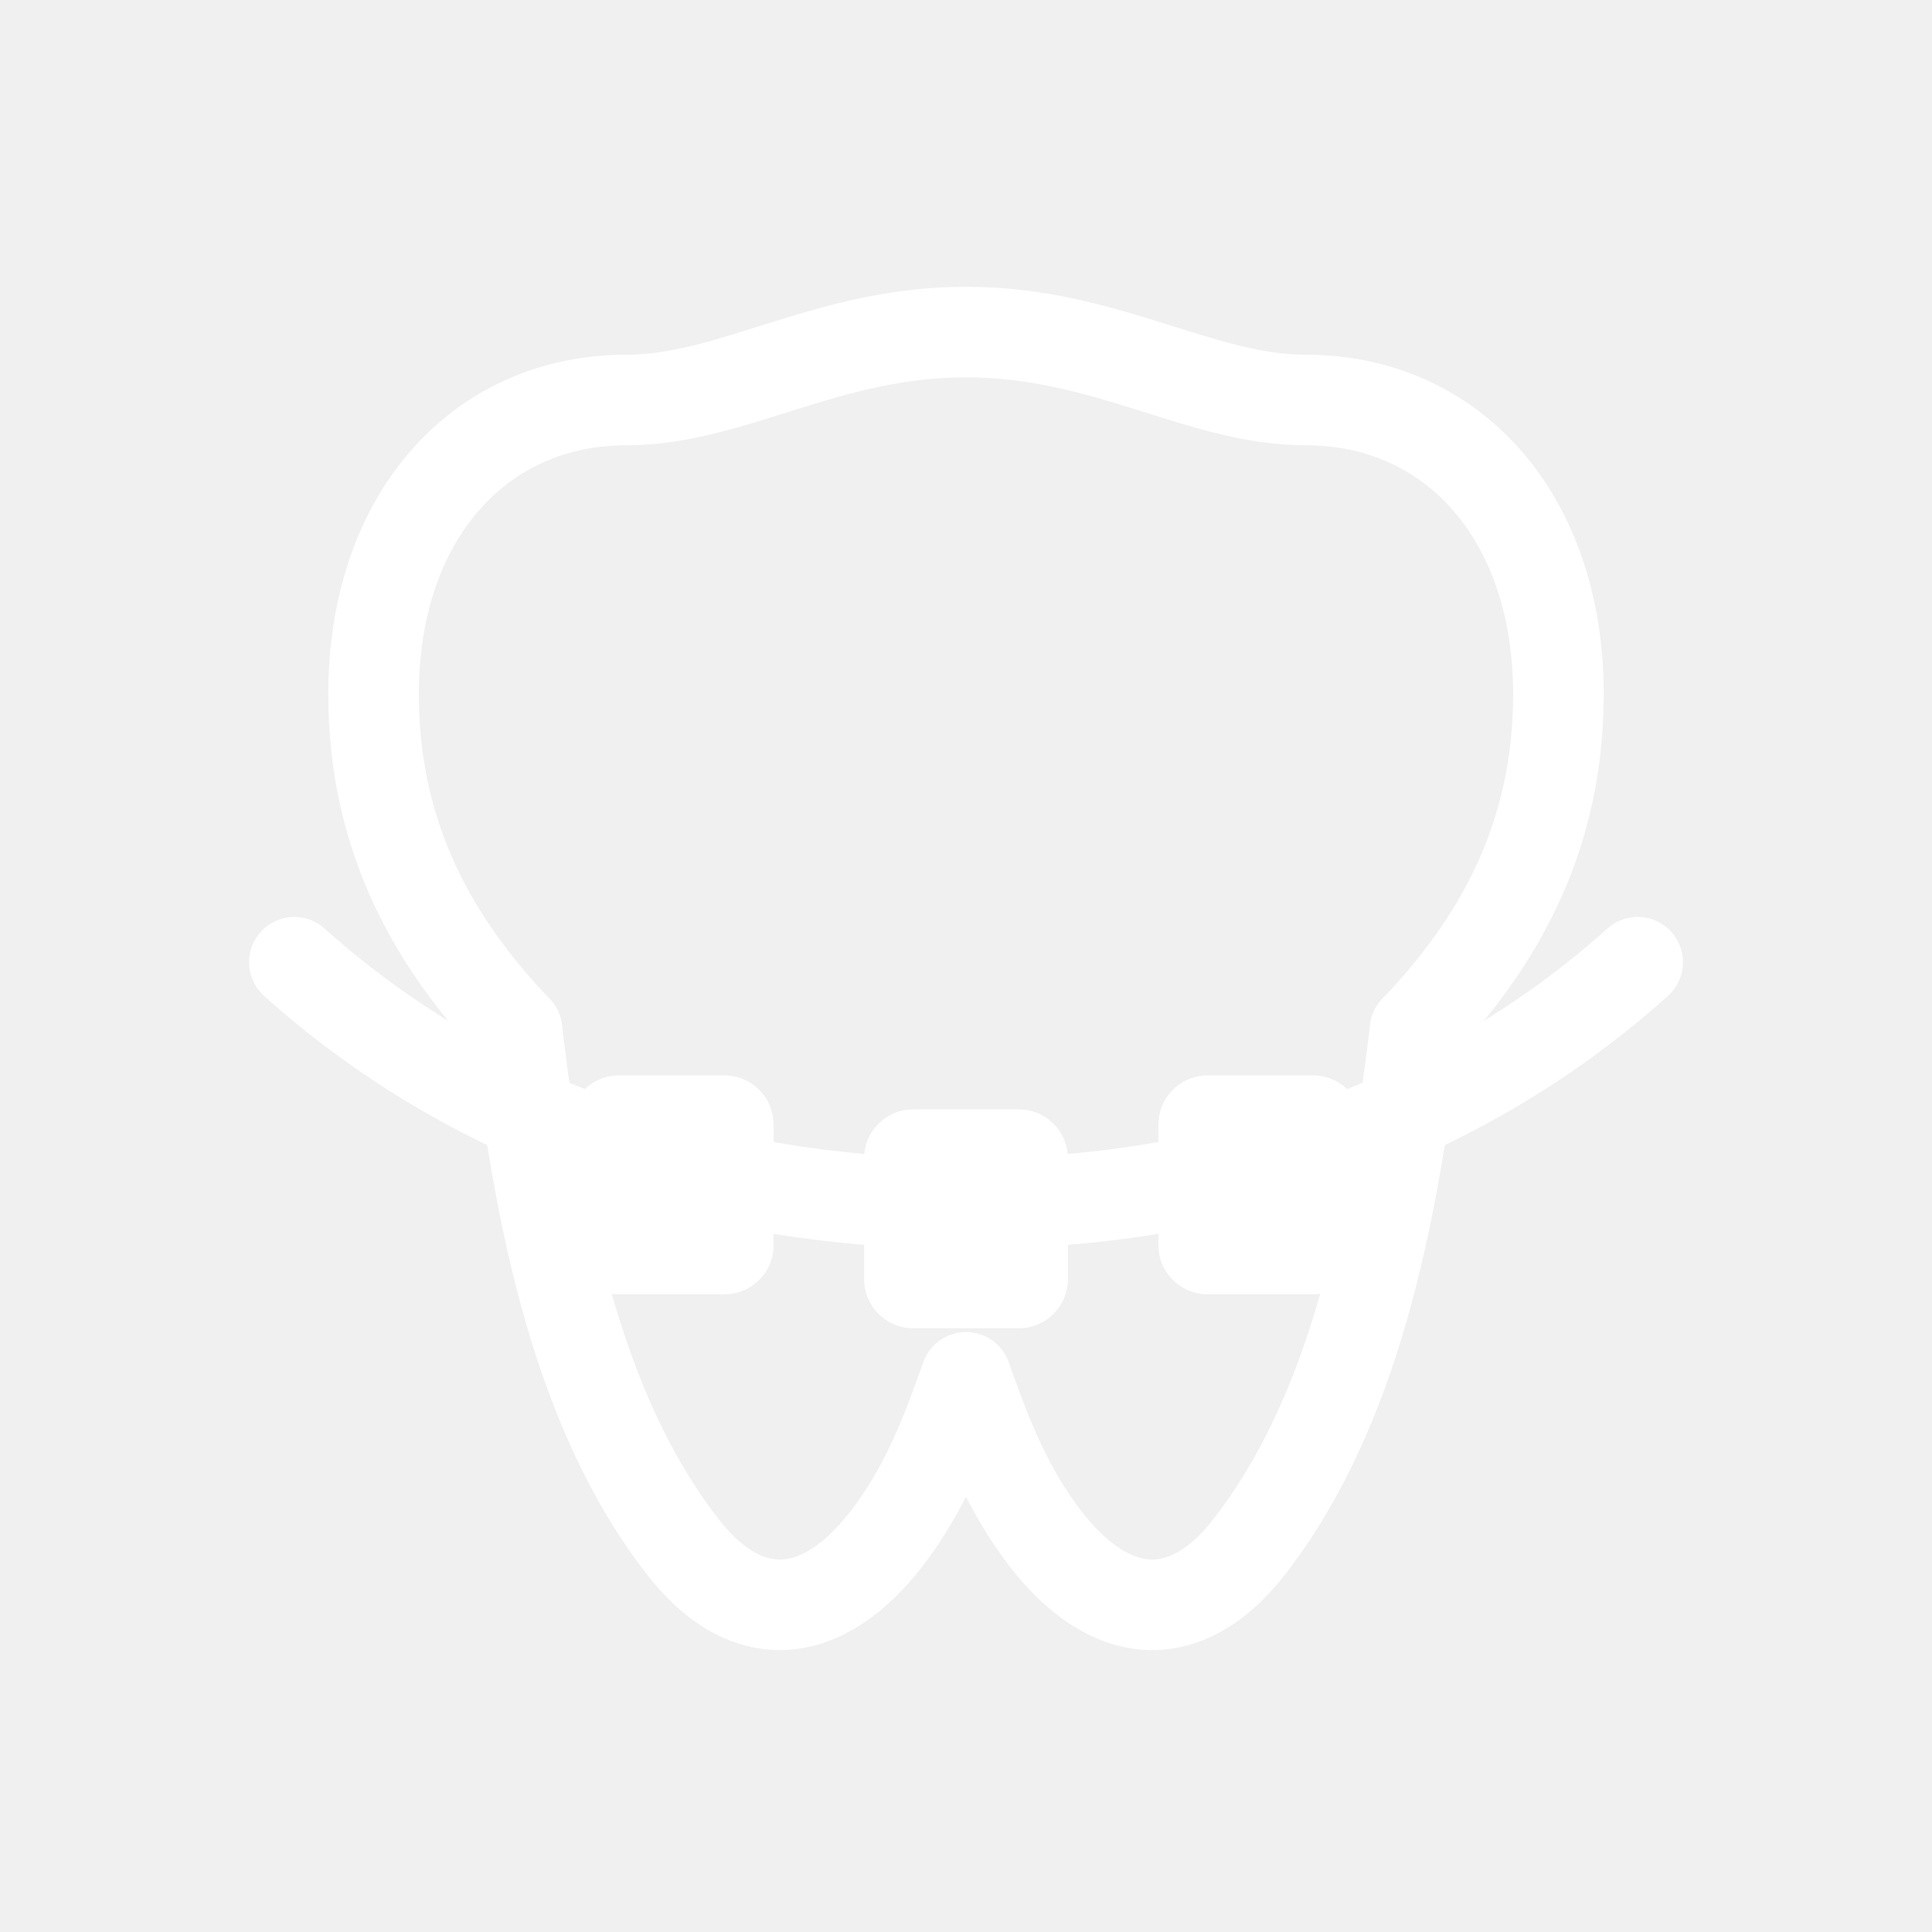
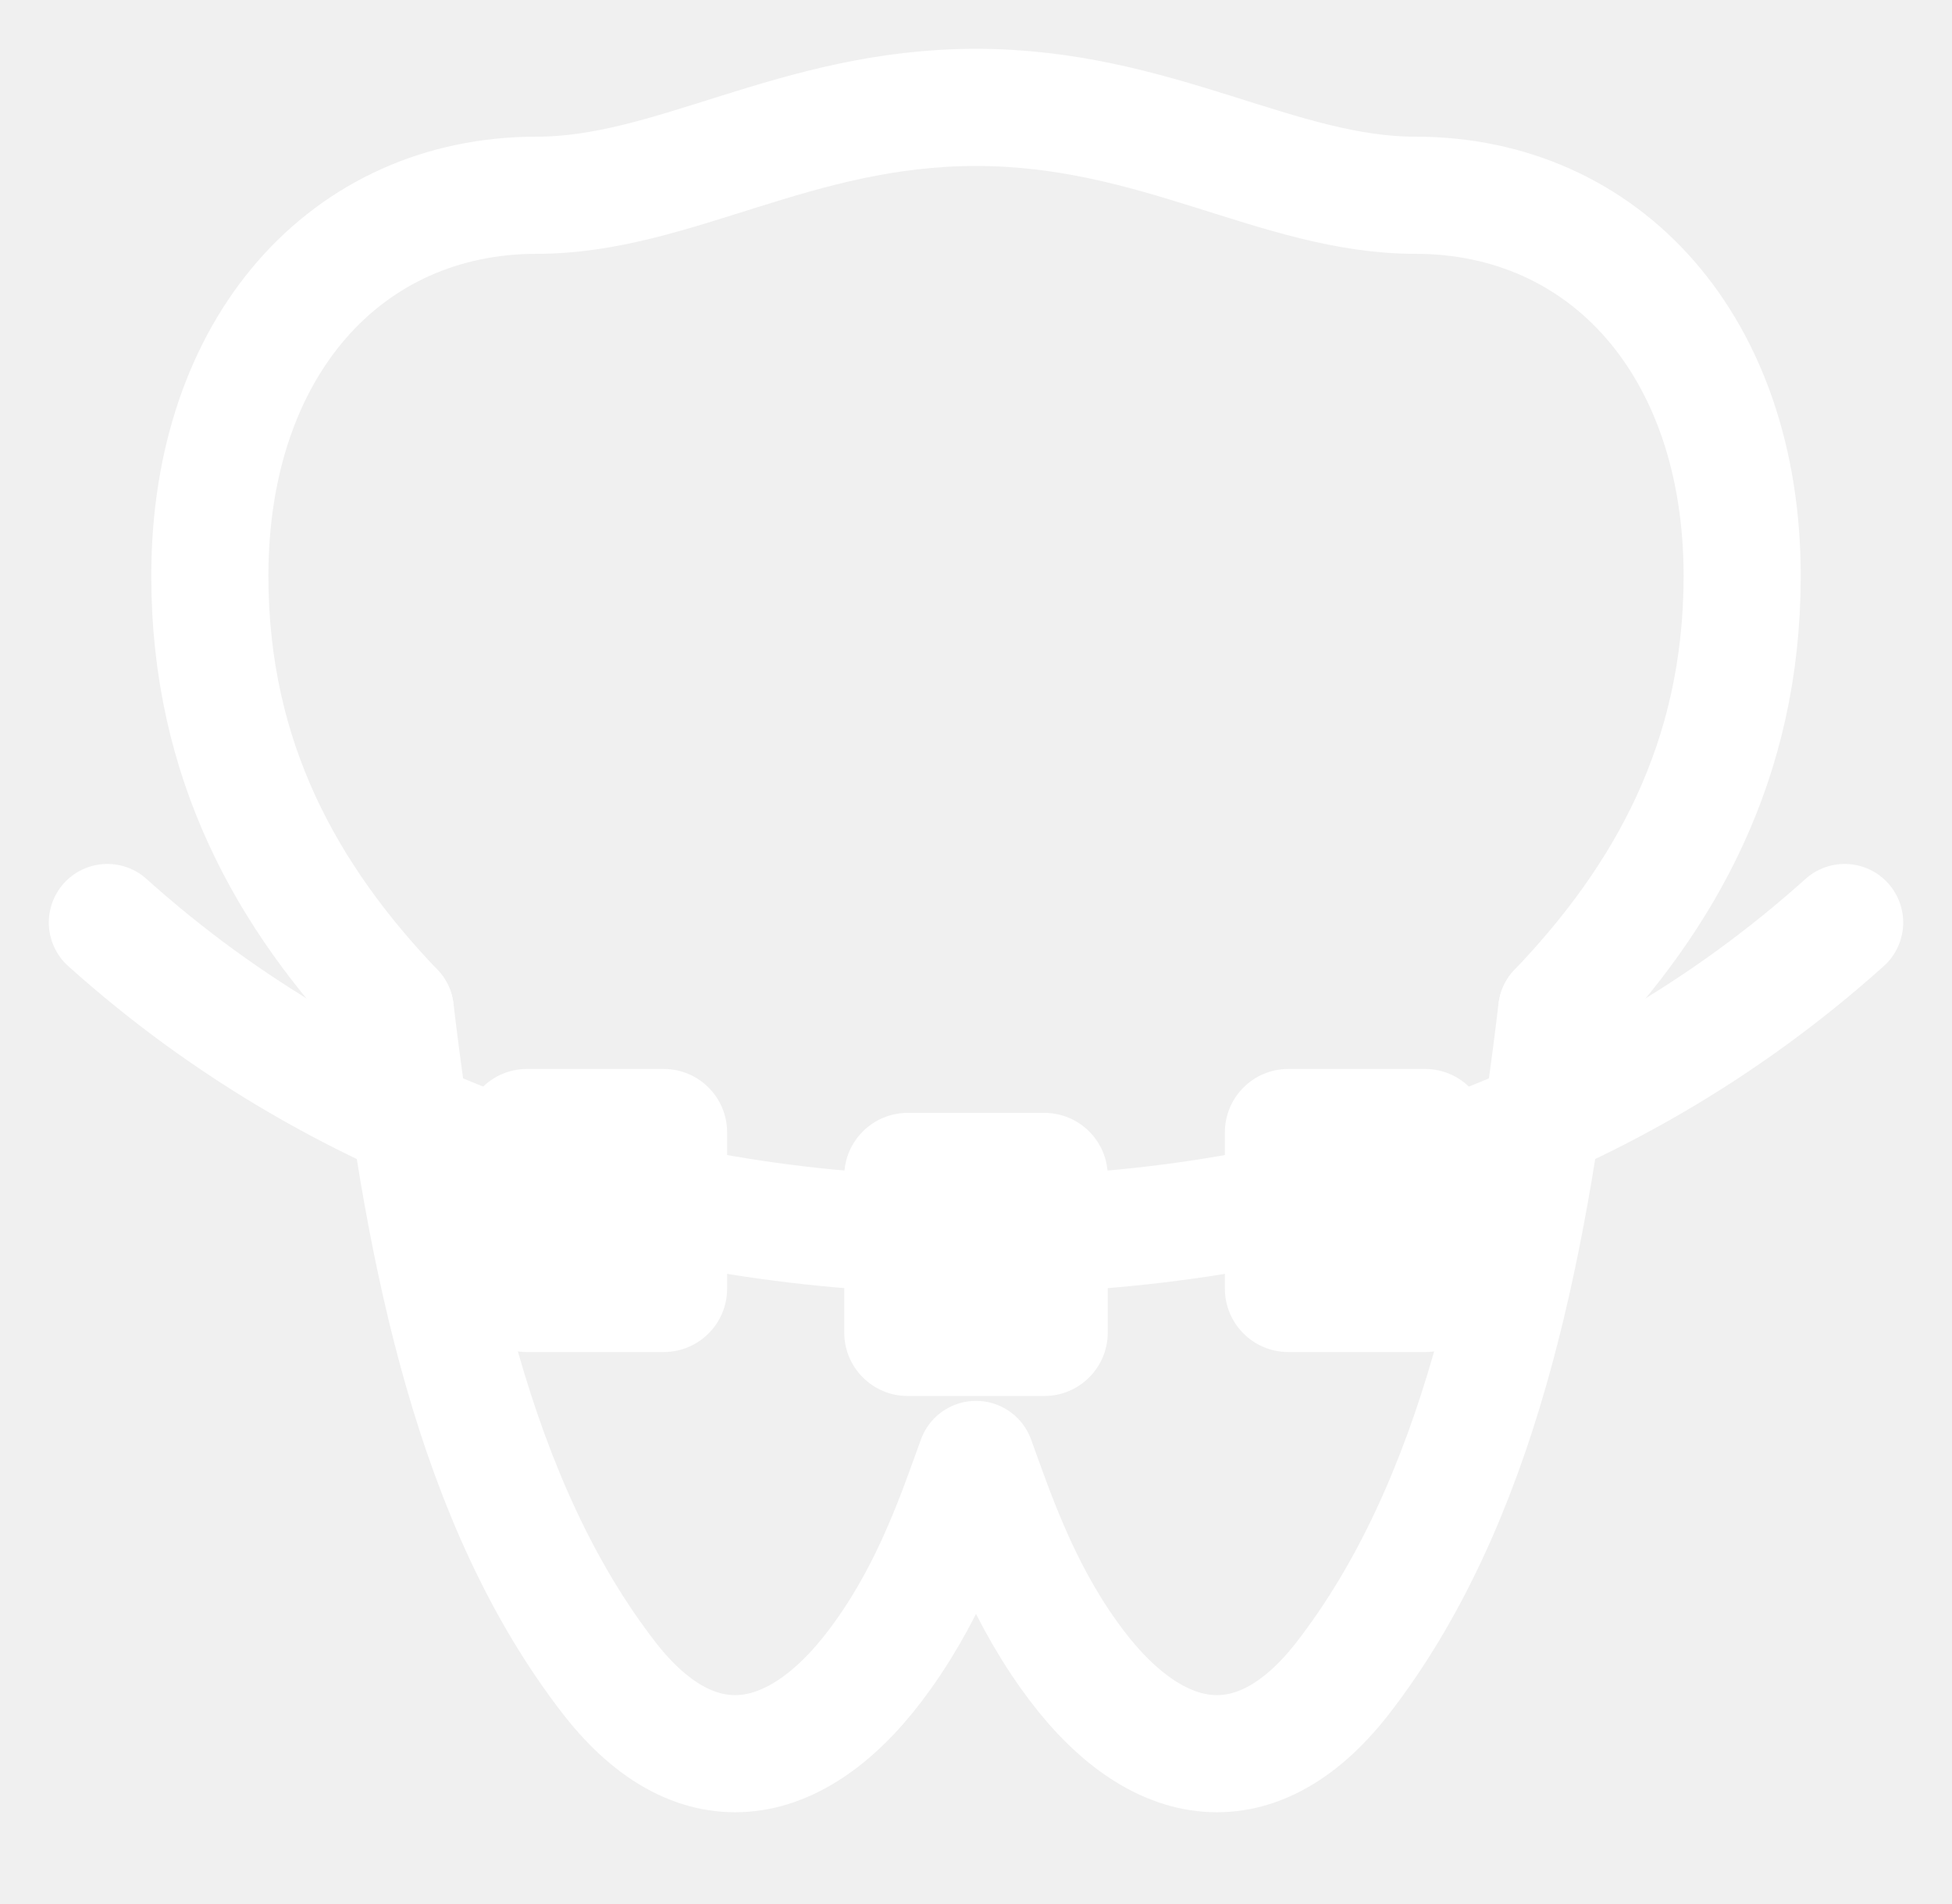
- <svg xmlns="http://www.w3.org/2000/svg" width="512" height="512" viewBox="0 0 512 512">
+ <svg xmlns="http://www.w3.org/2000/svg" width="400" height="390" viewBox="56 66 400 390">
  <g fill="none" stroke="#FFFFFF" stroke-width="24" stroke-linecap="round" stroke-linejoin="round">
    <path d="M256 88       C219 88 194 106 166 106       C127 106 99 137 99 184       C99 222 115 250 137 273       M256 88       C293 88 318 106 346 106       C385 106 413 137 413 184       C413 222 397 250 375 273" />
    <path d="M137 273       C143 323 153 374 181 410       C199 433 220 429 237 405       C247 391 252 376 256 365       C260 376 265 391 275 405       C292 429 313 433 331 410       C359 374 369 323 375 273" />
    <path d="M78 255       C127 299 190 319 256 319       C322 319 385 299 434 255" />
  </g>
  <g fill="#FFFFFF">
    <rect x="151" y="285" width="54" height="58" rx="13" />
    <rect x="229" y="294" width="54" height="58" rx="13" />
    <rect x="307" y="285" width="54" height="58" rx="13" />
  </g>
</svg>
